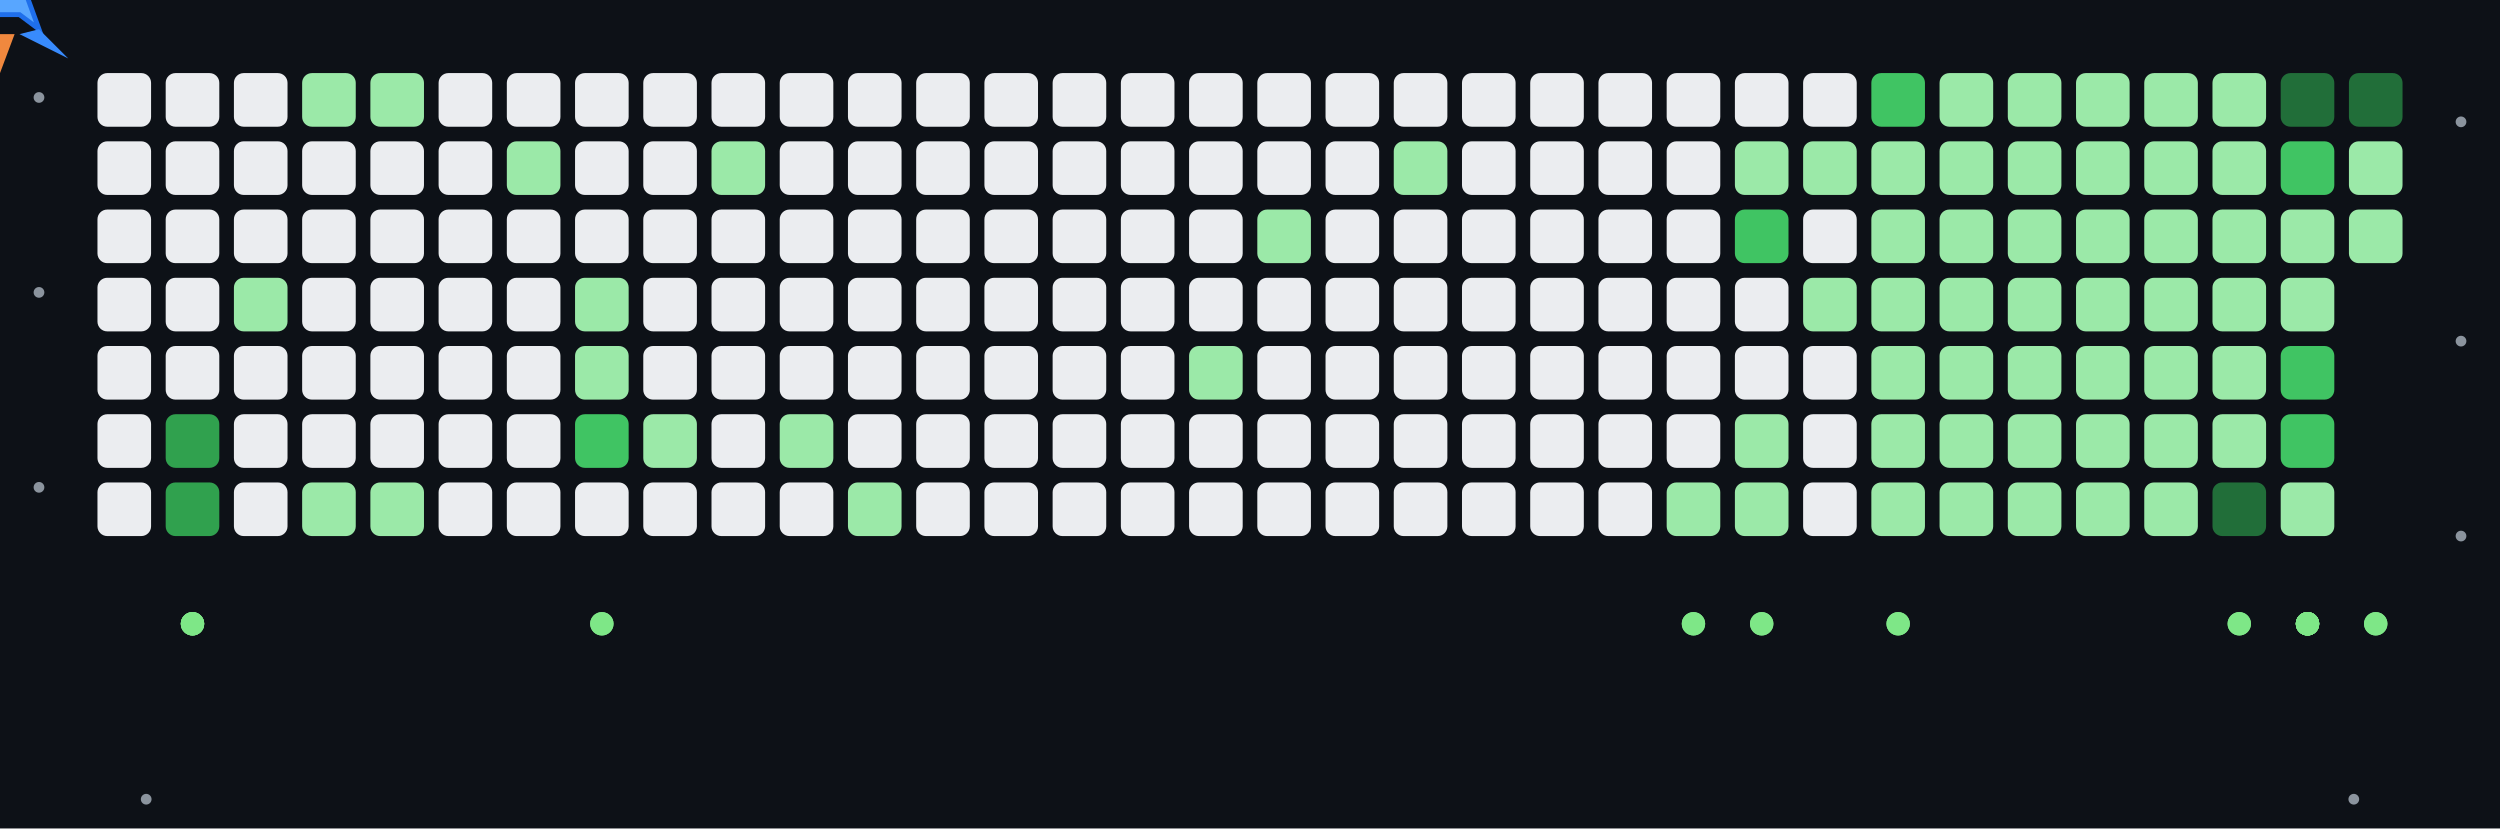
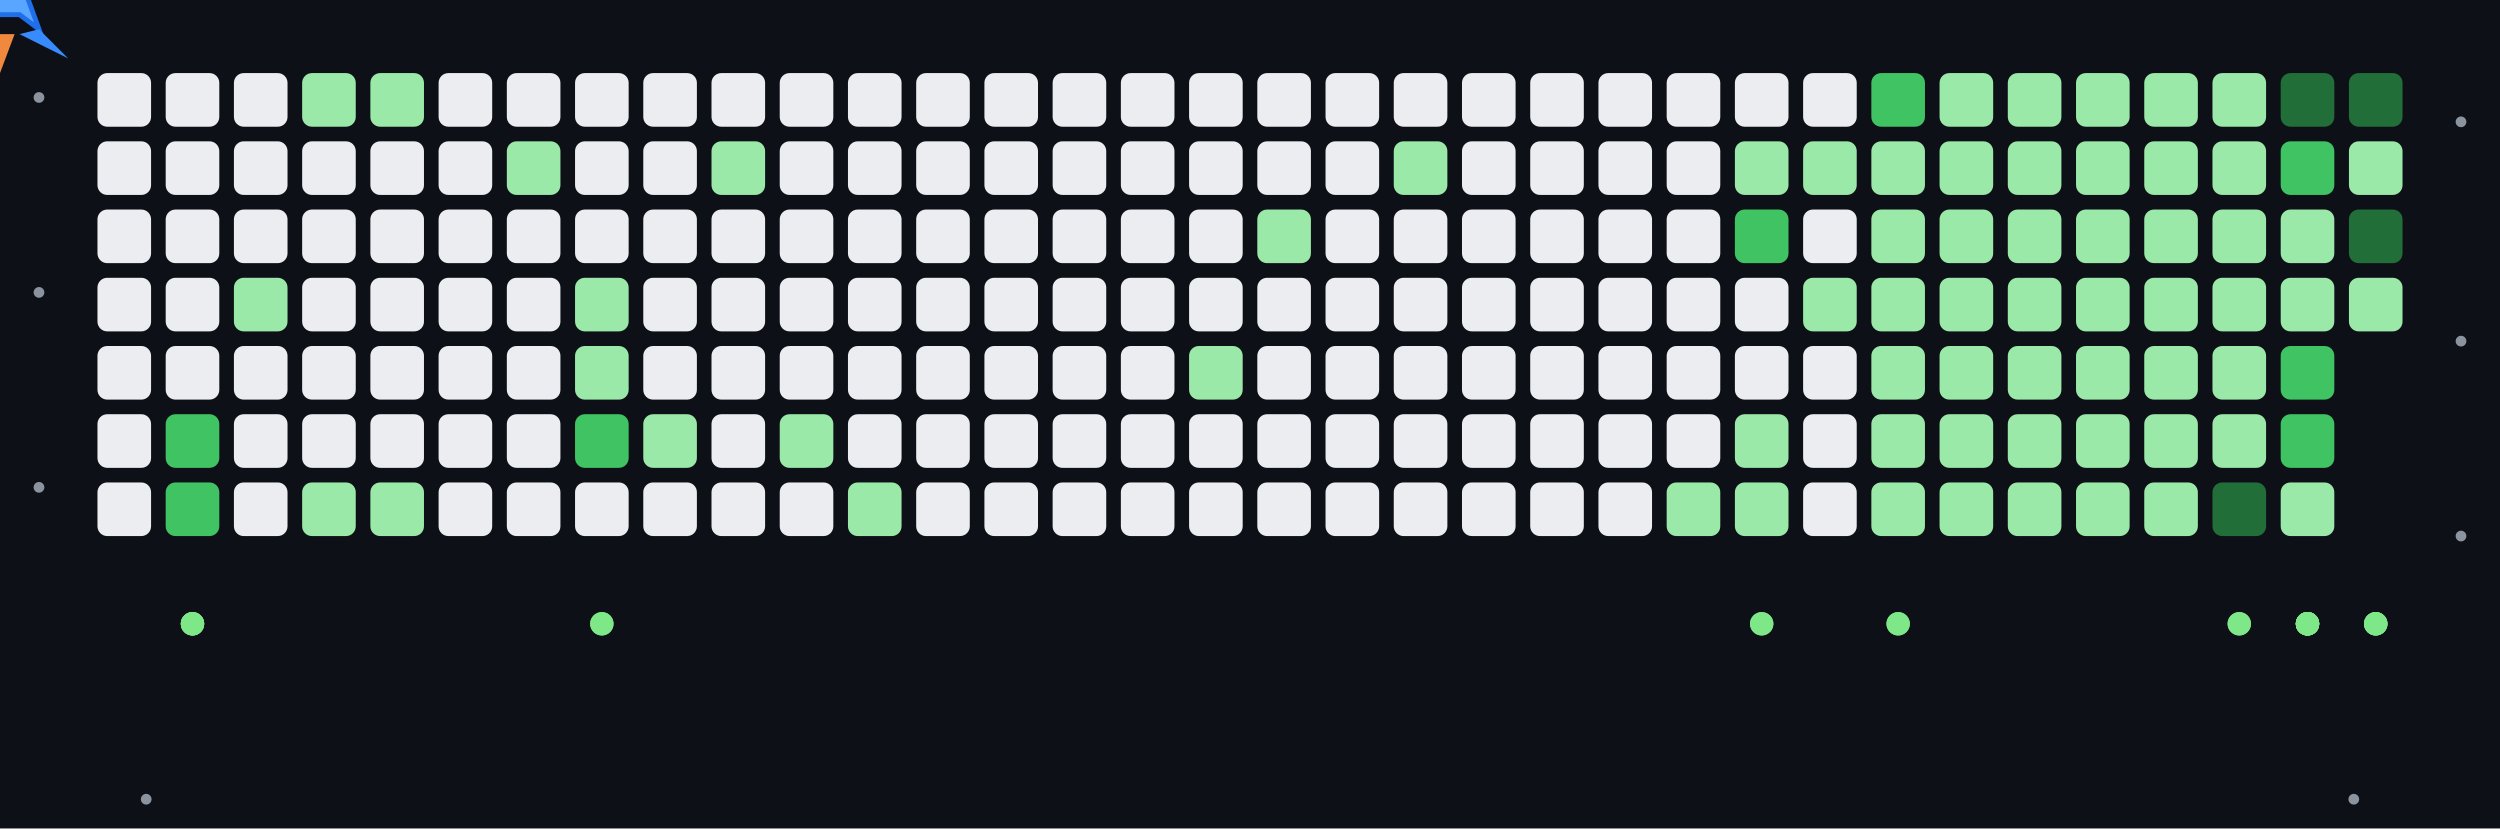
<svg xmlns="http://www.w3.org/2000/svg" viewBox="0 0 513 170">
  <rect x="0" y="0" width="513" height="170" fill="#0d1117" />
  <circle cx="8" cy="20" r="1.1" fill="#8b949e">
    <animate attributeName="opacity" values="0.2;1;0.2" dur="1.2s" repeatCount="indefinite" />
  </circle>
  <circle cx="8" cy="60" r="1.1" fill="#8b949e">
    <animate attributeName="opacity" values="0.2;1;0.2" dur="1.6s" repeatCount="indefinite" />
  </circle>
  <circle cx="8" cy="100" r="1.1" fill="#8b949e">
    <animate attributeName="opacity" values="0.2;1;0.2" dur="2s" repeatCount="indefinite" />
  </circle>
  <circle cx="505" cy="25" r="1.1" fill="#8b949e">
    <animate attributeName="opacity" values="0.2;1;0.2" dur="1.2s" repeatCount="indefinite" />
  </circle>
  <circle cx="505" cy="70" r="1.1" fill="#8b949e">
    <animate attributeName="opacity" values="0.2;1;0.2" dur="1.6s" repeatCount="indefinite" />
  </circle>
  <circle cx="505" cy="110" r="1.1" fill="#8b949e">
    <animate attributeName="opacity" values="0.2;1;0.2" dur="2s" repeatCount="indefinite" />
  </circle>
  <circle cx="30" cy="164" r="1.1" fill="#8b949e">
    <animate attributeName="opacity" values="0.2;1;0.2" dur="1.2s" repeatCount="indefinite" />
  </circle>
  <circle cx="483" cy="164" r="1.1" fill="#8b949e">
    <animate attributeName="opacity" values="0.2;1;0.2" dur="1.6s" repeatCount="indefinite" />
  </circle>
  <g id="grid">
    <rect x="20.00" y="15.00" width="11" height="11" rx="2" ry="2" fill="#ebedf0" />
    <rect x="20.00" y="29.00" width="11" height="11" rx="2" ry="2" fill="#ebedf0" />
    <rect x="20.00" y="43.00" width="11" height="11" rx="2" ry="2" fill="#ebedf0" />
    <rect x="20.00" y="57.00" width="11" height="11" rx="2" ry="2" fill="#ebedf0" />
    <rect x="20.00" y="71.00" width="11" height="11" rx="2" ry="2" fill="#ebedf0" />
    <rect x="20.00" y="85.00" width="11" height="11" rx="2" ry="2" fill="#ebedf0" />
    <rect x="20.00" y="99.00" width="11" height="11" rx="2" ry="2" fill="#ebedf0" />
    <rect x="34.00" y="15.00" width="11" height="11" rx="2" ry="2" fill="#ebedf0" />
    <rect x="34.00" y="29.00" width="11" height="11" rx="2" ry="2" fill="#ebedf0" />
    <rect x="34.00" y="43.00" width="11" height="11" rx="2" ry="2" fill="#ebedf0" />
    <rect x="34.00" y="57.00" width="11" height="11" rx="2" ry="2" fill="#ebedf0" />
    <rect x="34.00" y="71.00" width="11" height="11" rx="2" ry="2" fill="#ebedf0" />
-     <rect x="34.00" y="85.00" width="11" height="11" rx="2" ry="2" fill="#30a14e">
-       <animate attributeName="fill" dur="20s" repeatCount="indefinite" keyTimes="0;0.034;0.04;0.966;0.972;1" values="#30a14e;#30a14e;#39d353;#30a14e;#39d353;#30a14e" />
-     </rect>
-     <rect x="34.00" y="99.00" width="11" height="11" rx="2" ry="2" fill="#30a14e">
-       <animate attributeName="fill" dur="20s" repeatCount="indefinite" keyTimes="0;0.034;0.04;0.966;0.972;1" values="#30a14e;#30a14e;#39d353;#30a14e;#39d353;#30a14e" />
+     <rect x="34.00" y="85.00" width="11" height="11" rx="2" ry="2" fill="#40c463">
+       <animate attributeName="fill" dur="20s" repeatCount="indefinite" keyTimes="0;0.034;0.04;0.966;0.972;1" values="#40c463;#40c463;#39d353;#40c463;#39d353;#40c463" />
+     </rect>
+     <rect x="34.00" y="99.00" width="11" height="11" rx="2" ry="2" fill="#40c463">
+       <animate attributeName="fill" dur="20s" repeatCount="indefinite" keyTimes="0;0.034;0.04;0.966;0.972;1" values="#40c463;#40c463;#39d353;#40c463;#39d353;#40c463" />
    </rect>
    <rect x="48.00" y="15.00" width="11" height="11" rx="2" ry="2" fill="#ebedf0" />
    <rect x="48.00" y="29.00" width="11" height="11" rx="2" ry="2" fill="#ebedf0" />
    <rect x="48.00" y="43.00" width="11" height="11" rx="2" ry="2" fill="#ebedf0" />
    <rect x="48.00" y="57.00" width="11" height="11" rx="2" ry="2" fill="#9be9a8" />
    <rect x="48.00" y="71.00" width="11" height="11" rx="2" ry="2" fill="#ebedf0" />
    <rect x="48.00" y="85.00" width="11" height="11" rx="2" ry="2" fill="#ebedf0" />
    <rect x="48.00" y="99.00" width="11" height="11" rx="2" ry="2" fill="#ebedf0" />
    <rect x="62.00" y="15.00" width="11" height="11" rx="2" ry="2" fill="#9be9a8" />
    <rect x="62.00" y="29.00" width="11" height="11" rx="2" ry="2" fill="#ebedf0" />
    <rect x="62.00" y="43.00" width="11" height="11" rx="2" ry="2" fill="#ebedf0" />
    <rect x="62.00" y="57.00" width="11" height="11" rx="2" ry="2" fill="#ebedf0" />
    <rect x="62.00" y="71.00" width="11" height="11" rx="2" ry="2" fill="#ebedf0" />
    <rect x="62.00" y="85.00" width="11" height="11" rx="2" ry="2" fill="#ebedf0" />
    <rect x="62.00" y="99.00" width="11" height="11" rx="2" ry="2" fill="#9be9a8" />
    <rect x="76.00" y="15.00" width="11" height="11" rx="2" ry="2" fill="#9be9a8" />
    <rect x="76.00" y="29.00" width="11" height="11" rx="2" ry="2" fill="#ebedf0" />
    <rect x="76.00" y="43.00" width="11" height="11" rx="2" ry="2" fill="#ebedf0" />
    <rect x="76.00" y="57.00" width="11" height="11" rx="2" ry="2" fill="#ebedf0" />
    <rect x="76.00" y="71.00" width="11" height="11" rx="2" ry="2" fill="#ebedf0" />
    <rect x="76.00" y="85.00" width="11" height="11" rx="2" ry="2" fill="#ebedf0" />
    <rect x="76.00" y="99.00" width="11" height="11" rx="2" ry="2" fill="#9be9a8" />
    <rect x="90.00" y="15.00" width="11" height="11" rx="2" ry="2" fill="#ebedf0" />
    <rect x="90.00" y="29.00" width="11" height="11" rx="2" ry="2" fill="#ebedf0" />
    <rect x="90.00" y="43.00" width="11" height="11" rx="2" ry="2" fill="#ebedf0" />
    <rect x="90.00" y="57.00" width="11" height="11" rx="2" ry="2" fill="#ebedf0" />
    <rect x="90.00" y="71.00" width="11" height="11" rx="2" ry="2" fill="#ebedf0" />
    <rect x="90.00" y="85.00" width="11" height="11" rx="2" ry="2" fill="#ebedf0" />
    <rect x="90.00" y="99.00" width="11" height="11" rx="2" ry="2" fill="#ebedf0" />
    <rect x="104.00" y="15.00" width="11" height="11" rx="2" ry="2" fill="#ebedf0" />
    <rect x="104.00" y="29.00" width="11" height="11" rx="2" ry="2" fill="#9be9a8" />
    <rect x="104.00" y="43.00" width="11" height="11" rx="2" ry="2" fill="#ebedf0" />
    <rect x="104.00" y="57.00" width="11" height="11" rx="2" ry="2" fill="#ebedf0" />
    <rect x="104.00" y="71.00" width="11" height="11" rx="2" ry="2" fill="#ebedf0" />
    <rect x="104.00" y="85.00" width="11" height="11" rx="2" ry="2" fill="#ebedf0" />
    <rect x="104.00" y="99.00" width="11" height="11" rx="2" ry="2" fill="#ebedf0" />
    <rect x="118.00" y="15.00" width="11" height="11" rx="2" ry="2" fill="#ebedf0" />
    <rect x="118.00" y="29.00" width="11" height="11" rx="2" ry="2" fill="#ebedf0" />
    <rect x="118.00" y="43.00" width="11" height="11" rx="2" ry="2" fill="#ebedf0" />
    <rect x="118.00" y="57.00" width="11" height="11" rx="2" ry="2" fill="#9be9a8" />
    <rect x="118.00" y="71.00" width="11" height="11" rx="2" ry="2" fill="#9be9a8" />
    <rect x="118.00" y="85.00" width="11" height="11" rx="2" ry="2" fill="#40c463">
      <animate attributeName="fill" dur="20s" repeatCount="indefinite" keyTimes="0;0.118;0.124;0.882;0.888;1" values="#40c463;#40c463;#39d353;#40c463;#39d353;#40c463" />
    </rect>
    <rect x="118.00" y="99.00" width="11" height="11" rx="2" ry="2" fill="#ebedf0" />
    <rect x="132.00" y="15.00" width="11" height="11" rx="2" ry="2" fill="#ebedf0" />
    <rect x="132.00" y="29.00" width="11" height="11" rx="2" ry="2" fill="#ebedf0" />
    <rect x="132.00" y="43.00" width="11" height="11" rx="2" ry="2" fill="#ebedf0" />
    <rect x="132.00" y="57.00" width="11" height="11" rx="2" ry="2" fill="#ebedf0" />
    <rect x="132.00" y="71.00" width="11" height="11" rx="2" ry="2" fill="#ebedf0" />
    <rect x="132.00" y="85.00" width="11" height="11" rx="2" ry="2" fill="#9be9a8" />
    <rect x="132.00" y="99.00" width="11" height="11" rx="2" ry="2" fill="#ebedf0" />
    <rect x="146.00" y="15.00" width="11" height="11" rx="2" ry="2" fill="#ebedf0" />
    <rect x="146.00" y="29.00" width="11" height="11" rx="2" ry="2" fill="#9be9a8" />
    <rect x="146.00" y="43.00" width="11" height="11" rx="2" ry="2" fill="#ebedf0" />
    <rect x="146.00" y="57.00" width="11" height="11" rx="2" ry="2" fill="#ebedf0" />
    <rect x="146.00" y="71.00" width="11" height="11" rx="2" ry="2" fill="#ebedf0" />
    <rect x="146.00" y="85.00" width="11" height="11" rx="2" ry="2" fill="#ebedf0" />
    <rect x="146.00" y="99.00" width="11" height="11" rx="2" ry="2" fill="#ebedf0" />
    <rect x="160.00" y="15.00" width="11" height="11" rx="2" ry="2" fill="#ebedf0" />
    <rect x="160.00" y="29.00" width="11" height="11" rx="2" ry="2" fill="#ebedf0" />
    <rect x="160.00" y="43.00" width="11" height="11" rx="2" ry="2" fill="#ebedf0" />
    <rect x="160.00" y="57.00" width="11" height="11" rx="2" ry="2" fill="#ebedf0" />
    <rect x="160.00" y="71.00" width="11" height="11" rx="2" ry="2" fill="#ebedf0" />
    <rect x="160.00" y="85.00" width="11" height="11" rx="2" ry="2" fill="#9be9a8" />
    <rect x="160.00" y="99.00" width="11" height="11" rx="2" ry="2" fill="#ebedf0" />
    <rect x="174.00" y="15.00" width="11" height="11" rx="2" ry="2" fill="#ebedf0" />
    <rect x="174.00" y="29.00" width="11" height="11" rx="2" ry="2" fill="#ebedf0" />
    <rect x="174.00" y="43.00" width="11" height="11" rx="2" ry="2" fill="#ebedf0" />
    <rect x="174.00" y="57.00" width="11" height="11" rx="2" ry="2" fill="#ebedf0" />
    <rect x="174.00" y="71.00" width="11" height="11" rx="2" ry="2" fill="#ebedf0" />
    <rect x="174.00" y="85.00" width="11" height="11" rx="2" ry="2" fill="#ebedf0" />
    <rect x="174.00" y="99.00" width="11" height="11" rx="2" ry="2" fill="#9be9a8" />
    <rect x="188.00" y="15.00" width="11" height="11" rx="2" ry="2" fill="#ebedf0" />
    <rect x="188.00" y="29.00" width="11" height="11" rx="2" ry="2" fill="#ebedf0" />
    <rect x="188.00" y="43.00" width="11" height="11" rx="2" ry="2" fill="#ebedf0" />
    <rect x="188.00" y="57.00" width="11" height="11" rx="2" ry="2" fill="#ebedf0" />
    <rect x="188.00" y="71.00" width="11" height="11" rx="2" ry="2" fill="#ebedf0" />
    <rect x="188.00" y="85.00" width="11" height="11" rx="2" ry="2" fill="#ebedf0" />
    <rect x="188.00" y="99.00" width="11" height="11" rx="2" ry="2" fill="#ebedf0" />
    <rect x="202.00" y="15.00" width="11" height="11" rx="2" ry="2" fill="#ebedf0" />
    <rect x="202.00" y="29.00" width="11" height="11" rx="2" ry="2" fill="#ebedf0" />
    <rect x="202.00" y="43.00" width="11" height="11" rx="2" ry="2" fill="#ebedf0" />
    <rect x="202.00" y="57.00" width="11" height="11" rx="2" ry="2" fill="#ebedf0" />
    <rect x="202.00" y="71.00" width="11" height="11" rx="2" ry="2" fill="#ebedf0" />
    <rect x="202.00" y="85.00" width="11" height="11" rx="2" ry="2" fill="#ebedf0" />
    <rect x="202.00" y="99.00" width="11" height="11" rx="2" ry="2" fill="#ebedf0" />
    <rect x="216.00" y="15.00" width="11" height="11" rx="2" ry="2" fill="#ebedf0" />
    <rect x="216.00" y="29.00" width="11" height="11" rx="2" ry="2" fill="#ebedf0" />
    <rect x="216.00" y="43.00" width="11" height="11" rx="2" ry="2" fill="#ebedf0" />
    <rect x="216.00" y="57.00" width="11" height="11" rx="2" ry="2" fill="#ebedf0" />
    <rect x="216.00" y="71.00" width="11" height="11" rx="2" ry="2" fill="#ebedf0" />
    <rect x="216.00" y="85.00" width="11" height="11" rx="2" ry="2" fill="#ebedf0" />
    <rect x="216.00" y="99.00" width="11" height="11" rx="2" ry="2" fill="#ebedf0" />
    <rect x="230.00" y="15.00" width="11" height="11" rx="2" ry="2" fill="#ebedf0" />
    <rect x="230.00" y="29.00" width="11" height="11" rx="2" ry="2" fill="#ebedf0" />
    <rect x="230.00" y="43.00" width="11" height="11" rx="2" ry="2" fill="#ebedf0" />
    <rect x="230.00" y="57.00" width="11" height="11" rx="2" ry="2" fill="#ebedf0" />
    <rect x="230.00" y="71.00" width="11" height="11" rx="2" ry="2" fill="#ebedf0" />
    <rect x="230.00" y="85.00" width="11" height="11" rx="2" ry="2" fill="#ebedf0" />
    <rect x="230.00" y="99.00" width="11" height="11" rx="2" ry="2" fill="#ebedf0" />
    <rect x="244.00" y="15.00" width="11" height="11" rx="2" ry="2" fill="#ebedf0" />
    <rect x="244.00" y="29.00" width="11" height="11" rx="2" ry="2" fill="#ebedf0" />
    <rect x="244.00" y="43.00" width="11" height="11" rx="2" ry="2" fill="#ebedf0" />
    <rect x="244.00" y="57.00" width="11" height="11" rx="2" ry="2" fill="#ebedf0" />
    <rect x="244.00" y="71.00" width="11" height="11" rx="2" ry="2" fill="#9be9a8" />
    <rect x="244.00" y="85.00" width="11" height="11" rx="2" ry="2" fill="#ebedf0" />
    <rect x="244.00" y="99.00" width="11" height="11" rx="2" ry="2" fill="#ebedf0" />
    <rect x="258.00" y="15.00" width="11" height="11" rx="2" ry="2" fill="#ebedf0" />
    <rect x="258.00" y="29.00" width="11" height="11" rx="2" ry="2" fill="#ebedf0" />
    <rect x="258.00" y="43.00" width="11" height="11" rx="2" ry="2" fill="#9be9a8" />
    <rect x="258.00" y="57.00" width="11" height="11" rx="2" ry="2" fill="#ebedf0" />
    <rect x="258.00" y="71.00" width="11" height="11" rx="2" ry="2" fill="#ebedf0" />
    <rect x="258.00" y="85.00" width="11" height="11" rx="2" ry="2" fill="#ebedf0" />
    <rect x="258.00" y="99.00" width="11" height="11" rx="2" ry="2" fill="#ebedf0" />
    <rect x="272.00" y="15.00" width="11" height="11" rx="2" ry="2" fill="#ebedf0" />
    <rect x="272.00" y="29.00" width="11" height="11" rx="2" ry="2" fill="#ebedf0" />
    <rect x="272.00" y="43.00" width="11" height="11" rx="2" ry="2" fill="#ebedf0" />
    <rect x="272.00" y="57.00" width="11" height="11" rx="2" ry="2" fill="#ebedf0" />
    <rect x="272.00" y="71.00" width="11" height="11" rx="2" ry="2" fill="#ebedf0" />
    <rect x="272.00" y="85.00" width="11" height="11" rx="2" ry="2" fill="#ebedf0" />
    <rect x="272.00" y="99.00" width="11" height="11" rx="2" ry="2" fill="#ebedf0" />
    <rect x="286.00" y="15.00" width="11" height="11" rx="2" ry="2" fill="#ebedf0" />
    <rect x="286.00" y="29.00" width="11" height="11" rx="2" ry="2" fill="#9be9a8" />
    <rect x="286.00" y="43.00" width="11" height="11" rx="2" ry="2" fill="#ebedf0" />
    <rect x="286.00" y="57.00" width="11" height="11" rx="2" ry="2" fill="#ebedf0" />
    <rect x="286.00" y="71.00" width="11" height="11" rx="2" ry="2" fill="#ebedf0" />
    <rect x="286.00" y="85.00" width="11" height="11" rx="2" ry="2" fill="#ebedf0" />
    <rect x="286.00" y="99.00" width="11" height="11" rx="2" ry="2" fill="#ebedf0" />
    <rect x="300.00" y="15.00" width="11" height="11" rx="2" ry="2" fill="#ebedf0" />
    <rect x="300.00" y="29.00" width="11" height="11" rx="2" ry="2" fill="#ebedf0" />
    <rect x="300.00" y="43.00" width="11" height="11" rx="2" ry="2" fill="#ebedf0" />
    <rect x="300.00" y="57.00" width="11" height="11" rx="2" ry="2" fill="#ebedf0" />
    <rect x="300.00" y="71.00" width="11" height="11" rx="2" ry="2" fill="#ebedf0" />
    <rect x="300.00" y="85.00" width="11" height="11" rx="2" ry="2" fill="#ebedf0" />
    <rect x="300.00" y="99.00" width="11" height="11" rx="2" ry="2" fill="#ebedf0" />
    <rect x="314.00" y="15.00" width="11" height="11" rx="2" ry="2" fill="#ebedf0" />
    <rect x="314.00" y="29.00" width="11" height="11" rx="2" ry="2" fill="#ebedf0" />
    <rect x="314.00" y="43.00" width="11" height="11" rx="2" ry="2" fill="#ebedf0" />
    <rect x="314.00" y="57.00" width="11" height="11" rx="2" ry="2" fill="#ebedf0" />
    <rect x="314.00" y="71.00" width="11" height="11" rx="2" ry="2" fill="#ebedf0" />
    <rect x="314.00" y="85.00" width="11" height="11" rx="2" ry="2" fill="#ebedf0" />
    <rect x="314.00" y="99.00" width="11" height="11" rx="2" ry="2" fill="#ebedf0" />
    <rect x="328.00" y="15.00" width="11" height="11" rx="2" ry="2" fill="#ebedf0" />
    <rect x="328.00" y="29.00" width="11" height="11" rx="2" ry="2" fill="#ebedf0" />
    <rect x="328.00" y="43.00" width="11" height="11" rx="2" ry="2" fill="#ebedf0" />
    <rect x="328.00" y="57.00" width="11" height="11" rx="2" ry="2" fill="#ebedf0" />
    <rect x="328.00" y="71.00" width="11" height="11" rx="2" ry="2" fill="#ebedf0" />
    <rect x="328.00" y="85.00" width="11" height="11" rx="2" ry="2" fill="#ebedf0" />
    <rect x="328.00" y="99.00" width="11" height="11" rx="2" ry="2" fill="#ebedf0" />
    <rect x="342.00" y="15.00" width="11" height="11" rx="2" ry="2" fill="#ebedf0" />
    <rect x="342.00" y="29.00" width="11" height="11" rx="2" ry="2" fill="#ebedf0" />
    <rect x="342.00" y="43.00" width="11" height="11" rx="2" ry="2" fill="#ebedf0" />
    <rect x="342.00" y="57.00" width="11" height="11" rx="2" ry="2" fill="#ebedf0" />
    <rect x="342.00" y="71.00" width="11" height="11" rx="2" ry="2" fill="#ebedf0" />
    <rect x="342.00" y="85.00" width="11" height="11" rx="2" ry="2" fill="#ebedf0" />
-     <rect x="342.00" y="99.00" width="11" height="11" rx="2" ry="2" fill="#9be9a8">
-       <animate attributeName="fill" dur="20s" repeatCount="indefinite" keyTimes="0;0.341;0.347;0.659;0.665;1" values="#9be9a8;#9be9a8;#39d353;#9be9a8;#39d353;#9be9a8" />
-     </rect>
+     <rect x="342.00" y="99.00" width="11" height="11" rx="2" ry="2" fill="#9be9a8" />
    <rect x="356.00" y="15.00" width="11" height="11" rx="2" ry="2" fill="#ebedf0" />
    <rect x="356.00" y="29.00" width="11" height="11" rx="2" ry="2" fill="#9be9a8" />
    <rect x="356.00" y="43.00" width="11" height="11" rx="2" ry="2" fill="#40c463">
      <animate attributeName="fill" dur="20s" repeatCount="indefinite" keyTimes="0;0.354;0.36;0.645;0.651;1" values="#40c463;#40c463;#39d353;#40c463;#39d353;#40c463" />
    </rect>
    <rect x="356.00" y="57.00" width="11" height="11" rx="2" ry="2" fill="#ebedf0" />
    <rect x="356.00" y="71.00" width="11" height="11" rx="2" ry="2" fill="#ebedf0" />
    <rect x="356.00" y="85.00" width="11" height="11" rx="2" ry="2" fill="#9be9a8" />
    <rect x="356.00" y="99.00" width="11" height="11" rx="2" ry="2" fill="#9be9a8" />
    <rect x="370.00" y="15.00" width="11" height="11" rx="2" ry="2" fill="#ebedf0" />
    <rect x="370.00" y="29.00" width="11" height="11" rx="2" ry="2" fill="#9be9a8" />
    <rect x="370.00" y="43.00" width="11" height="11" rx="2" ry="2" fill="#ebedf0" />
    <rect x="370.00" y="57.00" width="11" height="11" rx="2" ry="2" fill="#9be9a8" />
    <rect x="370.00" y="71.00" width="11" height="11" rx="2" ry="2" fill="#ebedf0" />
    <rect x="370.00" y="85.00" width="11" height="11" rx="2" ry="2" fill="#ebedf0" />
    <rect x="370.00" y="99.00" width="11" height="11" rx="2" ry="2" fill="#ebedf0" />
    <rect x="384.00" y="15.00" width="11" height="11" rx="2" ry="2" fill="#40c463">
      <animate attributeName="fill" dur="20s" repeatCount="indefinite" keyTimes="0;0.382;0.388;0.618;0.624;1" values="#40c463;#40c463;#39d353;#40c463;#39d353;#40c463" />
    </rect>
    <rect x="384.00" y="29.00" width="11" height="11" rx="2" ry="2" fill="#9be9a8" />
    <rect x="384.00" y="43.00" width="11" height="11" rx="2" ry="2" fill="#9be9a8" />
    <rect x="384.00" y="57.00" width="11" height="11" rx="2" ry="2" fill="#9be9a8" />
    <rect x="384.00" y="71.00" width="11" height="11" rx="2" ry="2" fill="#9be9a8" />
    <rect x="384.00" y="85.00" width="11" height="11" rx="2" ry="2" fill="#9be9a8" />
    <rect x="384.00" y="99.00" width="11" height="11" rx="2" ry="2" fill="#9be9a8" />
    <rect x="398.00" y="15.00" width="11" height="11" rx="2" ry="2" fill="#9be9a8" />
    <rect x="398.00" y="29.00" width="11" height="11" rx="2" ry="2" fill="#9be9a8" />
    <rect x="398.00" y="43.00" width="11" height="11" rx="2" ry="2" fill="#9be9a8" />
    <rect x="398.00" y="57.00" width="11" height="11" rx="2" ry="2" fill="#9be9a8" />
    <rect x="398.00" y="71.00" width="11" height="11" rx="2" ry="2" fill="#9be9a8" />
    <rect x="398.00" y="85.00" width="11" height="11" rx="2" ry="2" fill="#9be9a8" />
    <rect x="398.00" y="99.00" width="11" height="11" rx="2" ry="2" fill="#9be9a8" />
    <rect x="412.00" y="15.00" width="11" height="11" rx="2" ry="2" fill="#9be9a8" />
    <rect x="412.00" y="29.00" width="11" height="11" rx="2" ry="2" fill="#9be9a8" />
    <rect x="412.00" y="43.00" width="11" height="11" rx="2" ry="2" fill="#9be9a8" />
    <rect x="412.00" y="57.00" width="11" height="11" rx="2" ry="2" fill="#9be9a8" />
    <rect x="412.00" y="71.00" width="11" height="11" rx="2" ry="2" fill="#9be9a8" />
    <rect x="412.00" y="85.00" width="11" height="11" rx="2" ry="2" fill="#9be9a8" />
    <rect x="412.00" y="99.00" width="11" height="11" rx="2" ry="2" fill="#9be9a8" />
    <rect x="426.00" y="15.00" width="11" height="11" rx="2" ry="2" fill="#9be9a8" />
    <rect x="426.00" y="29.00" width="11" height="11" rx="2" ry="2" fill="#9be9a8" />
    <rect x="426.00" y="43.00" width="11" height="11" rx="2" ry="2" fill="#9be9a8" />
    <rect x="426.00" y="57.00" width="11" height="11" rx="2" ry="2" fill="#9be9a8" />
    <rect x="426.00" y="71.00" width="11" height="11" rx="2" ry="2" fill="#9be9a8" />
    <rect x="426.00" y="85.00" width="11" height="11" rx="2" ry="2" fill="#9be9a8" />
    <rect x="426.00" y="99.00" width="11" height="11" rx="2" ry="2" fill="#9be9a8" />
    <rect x="440.00" y="15.00" width="11" height="11" rx="2" ry="2" fill="#9be9a8" />
    <rect x="440.00" y="29.00" width="11" height="11" rx="2" ry="2" fill="#9be9a8" />
    <rect x="440.00" y="43.00" width="11" height="11" rx="2" ry="2" fill="#9be9a8" />
    <rect x="440.00" y="57.00" width="11" height="11" rx="2" ry="2" fill="#9be9a8" />
    <rect x="440.00" y="71.00" width="11" height="11" rx="2" ry="2" fill="#9be9a8" />
    <rect x="440.00" y="85.00" width="11" height="11" rx="2" ry="2" fill="#9be9a8" />
    <rect x="440.00" y="99.00" width="11" height="11" rx="2" ry="2" fill="#9be9a8" />
    <rect x="454.00" y="15.00" width="11" height="11" rx="2" ry="2" fill="#9be9a8" />
    <rect x="454.00" y="29.00" width="11" height="11" rx="2" ry="2" fill="#9be9a8" />
    <rect x="454.00" y="43.00" width="11" height="11" rx="2" ry="2" fill="#9be9a8" />
    <rect x="454.00" y="57.00" width="11" height="11" rx="2" ry="2" fill="#9be9a8" />
    <rect x="454.00" y="71.00" width="11" height="11" rx="2" ry="2" fill="#9be9a8" />
    <rect x="454.00" y="85.00" width="11" height="11" rx="2" ry="2" fill="#9be9a8" />
    <rect x="454.00" y="99.00" width="11" height="11" rx="2" ry="2" fill="#216e39">
      <animate attributeName="fill" dur="20s" repeatCount="indefinite" keyTimes="0;0.452;0.458;0.548;0.554;1" values="#216e39;#216e39;#39d353;#216e39;#39d353;#216e39" />
    </rect>
    <rect x="468.00" y="15.00" width="11" height="11" rx="2" ry="2" fill="#216e39">
      <animate attributeName="fill" dur="20s" repeatCount="indefinite" keyTimes="0;0.466;0.472;0.534;0.54;1" values="#216e39;#216e39;#39d353;#216e39;#39d353;#216e39" />
    </rect>
    <rect x="468.00" y="29.00" width="11" height="11" rx="2" ry="2" fill="#40c463">
      <animate attributeName="fill" dur="20s" repeatCount="indefinite" keyTimes="0;0.466;0.472;0.534;0.54;1" values="#40c463;#40c463;#39d353;#40c463;#39d353;#40c463" />
    </rect>
    <rect x="468.00" y="43.00" width="11" height="11" rx="2" ry="2" fill="#9be9a8" />
    <rect x="468.00" y="57.00" width="11" height="11" rx="2" ry="2" fill="#9be9a8" />
    <rect x="468.00" y="71.00" width="11" height="11" rx="2" ry="2" fill="#40c463">
      <animate attributeName="fill" dur="20s" repeatCount="indefinite" keyTimes="0;0.466;0.472;0.534;0.54;1" values="#40c463;#40c463;#39d353;#40c463;#39d353;#40c463" />
    </rect>
    <rect x="468.00" y="85.00" width="11" height="11" rx="2" ry="2" fill="#40c463">
      <animate attributeName="fill" dur="20s" repeatCount="indefinite" keyTimes="0;0.466;0.472;0.534;0.54;1" values="#40c463;#40c463;#39d353;#40c463;#39d353;#40c463" />
    </rect>
    <rect x="468.00" y="99.00" width="11" height="11" rx="2" ry="2" fill="#9be9a8" />
    <rect x="482.00" y="15.00" width="11" height="11" rx="2" ry="2" fill="#216e39">
      <animate attributeName="fill" dur="20s" repeatCount="indefinite" keyTimes="0;0.48;0.486;0.52;0.526;1" values="#216e39;#216e39;#39d353;#216e39;#39d353;#216e39" />
    </rect>
    <rect x="482.00" y="29.00" width="11" height="11" rx="2" ry="2" fill="#9be9a8" />
-     <rect x="482.00" y="43.00" width="11" height="11" rx="2" ry="2" fill="#9be9a8" />
+     <rect x="482.00" y="43.00" width="11" height="11" rx="2" ry="2" fill="#216e39">
+       <animate attributeName="fill" dur="20s" repeatCount="indefinite" keyTimes="0;0.48;0.486;0.52;0.526;1" values="#216e39;#216e39;#39d353;#216e39;#39d353;#216e39" />
+     </rect>
+     <rect x="482.00" y="57.00" width="11" height="11" rx="2" ry="2" fill="#9be9a8" />
  </g>
  <g id="bullets">
    <circle cx="39.5" cy="128" r="2.4" fill="#7ee787">
      <animate attributeName="cy" dur="20s" repeatCount="indefinite" keyTimes="0;0.016;0.034;1" values="128;128;90.5;90.5" />
      <animate attributeName="opacity" dur="20s" repeatCount="indefinite" keyTimes="0;0.016;0.034;0.04;1" values="0;1;1;0;0" />
    </circle>
    <circle cx="39.5" cy="128" r="2.4" fill="#7ee787">
      <animate attributeName="cy" dur="20s" repeatCount="indefinite" keyTimes="0;0.016;0.034;1" values="128;128;104.5;104.5" />
      <animate attributeName="opacity" dur="20s" repeatCount="indefinite" keyTimes="0;0.016;0.034;0.04;1" values="0;1;1;0;0" />
    </circle>
    <circle cx="123.5" cy="128" r="2.4" fill="#7ee787">
      <animate attributeName="cy" dur="20s" repeatCount="indefinite" keyTimes="0;0.1;0.118;1" values="128;128;90.5;90.5" />
      <animate attributeName="opacity" dur="20s" repeatCount="indefinite" keyTimes="0;0.1;0.118;0.124;1" values="0;1;1;0;0" />
    </circle>
-     <circle cx="347.5" cy="128" r="2.4" fill="#7ee787">
-       <animate attributeName="cy" dur="20s" repeatCount="indefinite" keyTimes="0;0.323;0.341;1" values="128;128;104.5;104.5" />
-       <animate attributeName="opacity" dur="20s" repeatCount="indefinite" keyTimes="0;0.323;0.341;0.347;1" values="0;1;1;0;0" />
-     </circle>
    <circle cx="361.5" cy="128" r="2.4" fill="#7ee787">
      <animate attributeName="cy" dur="20s" repeatCount="indefinite" keyTimes="0;0.337;0.354;1" values="128;128;48.5;48.5" />
      <animate attributeName="opacity" dur="20s" repeatCount="indefinite" keyTimes="0;0.337;0.354;0.36;1" values="0;1;1;0;0" />
    </circle>
    <circle cx="389.5" cy="128" r="2.4" fill="#7ee787">
      <animate attributeName="cy" dur="20s" repeatCount="indefinite" keyTimes="0;0.364;0.382;1" values="128;128;20.5;20.5" />
      <animate attributeName="opacity" dur="20s" repeatCount="indefinite" keyTimes="0;0.364;0.382;0.388;1" values="0;1;1;0;0" />
    </circle>
    <circle cx="459.5" cy="128" r="2.4" fill="#7ee787">
      <animate attributeName="cy" dur="20s" repeatCount="indefinite" keyTimes="0;0.434;0.452;1" values="128;128;104.5;104.5" />
      <animate attributeName="opacity" dur="20s" repeatCount="indefinite" keyTimes="0;0.434;0.452;0.458;1" values="0;1;1;0;0" />
    </circle>
    <circle cx="473.5" cy="128" r="2.4" fill="#7ee787">
      <animate attributeName="cy" dur="20s" repeatCount="indefinite" keyTimes="0;0.448;0.466;1" values="128;128;20.5;20.5" />
      <animate attributeName="opacity" dur="20s" repeatCount="indefinite" keyTimes="0;0.448;0.466;0.472;1" values="0;1;1;0;0" />
    </circle>
    <circle cx="473.5" cy="128" r="2.4" fill="#7ee787">
      <animate attributeName="cy" dur="20s" repeatCount="indefinite" keyTimes="0;0.448;0.466;1" values="128;128;34.5;34.5" />
      <animate attributeName="opacity" dur="20s" repeatCount="indefinite" keyTimes="0;0.448;0.466;0.472;1" values="0;1;1;0;0" />
    </circle>
    <circle cx="473.5" cy="128" r="2.4" fill="#7ee787">
      <animate attributeName="cy" dur="20s" repeatCount="indefinite" keyTimes="0;0.448;0.466;1" values="128;128;76.5;76.5" />
      <animate attributeName="opacity" dur="20s" repeatCount="indefinite" keyTimes="0;0.448;0.466;0.472;1" values="0;1;1;0;0" />
    </circle>
    <circle cx="473.5" cy="128" r="2.4" fill="#7ee787">
      <animate attributeName="cy" dur="20s" repeatCount="indefinite" keyTimes="0;0.448;0.466;1" values="128;128;90.5;90.5" />
      <animate attributeName="opacity" dur="20s" repeatCount="indefinite" keyTimes="0;0.448;0.466;0.472;1" values="0;1;1;0;0" />
    </circle>
    <circle cx="487.5" cy="128" r="2.4" fill="#7ee787">
      <animate attributeName="cy" dur="20s" repeatCount="indefinite" keyTimes="0;0.462;0.48;1" values="128;128;20.5;20.5" />
      <animate attributeName="opacity" dur="20s" repeatCount="indefinite" keyTimes="0;0.462;0.48;0.486;1" values="0;1;1;0;0" />
    </circle>
    <circle cx="487.5" cy="128" r="2.4" fill="#7ee787">
+       <animate attributeName="cy" dur="20s" repeatCount="indefinite" keyTimes="0;0.462;0.48;1" values="128;128;48.5;48.5" />
+       <animate attributeName="opacity" dur="20s" repeatCount="indefinite" keyTimes="0;0.462;0.48;0.486;1" values="0;1;1;0;0" />
+     </circle>
+     <circle cx="487.5" cy="128" r="2.4" fill="#7ee787">
+       <animate attributeName="cy" dur="20s" repeatCount="indefinite" keyTimes="0;0.502;0.52;1" values="128;128;48.5;48.5" />
+       <animate attributeName="opacity" dur="20s" repeatCount="indefinite" keyTimes="0;0.502;0.52;0.526;1" values="0;1;1;0;0" />
+     </circle>
+     <circle cx="487.5" cy="128" r="2.4" fill="#7ee787">
      <animate attributeName="cy" dur="20s" repeatCount="indefinite" keyTimes="0;0.502;0.52;1" values="128;128;20.5;20.5" />
      <animate attributeName="opacity" dur="20s" repeatCount="indefinite" keyTimes="0;0.502;0.52;0.526;1" values="0;1;1;0;0" />
    </circle>
    <circle cx="473.5" cy="128" r="2.4" fill="#7ee787">
      <animate attributeName="cy" dur="20s" repeatCount="indefinite" keyTimes="0;0.516;0.534;1" values="128;128;90.5;90.5" />
      <animate attributeName="opacity" dur="20s" repeatCount="indefinite" keyTimes="0;0.516;0.534;0.54;1" values="0;1;1;0;0" />
    </circle>
    <circle cx="473.5" cy="128" r="2.4" fill="#7ee787">
      <animate attributeName="cy" dur="20s" repeatCount="indefinite" keyTimes="0;0.516;0.534;1" values="128;128;76.5;76.5" />
      <animate attributeName="opacity" dur="20s" repeatCount="indefinite" keyTimes="0;0.516;0.534;0.54;1" values="0;1;1;0;0" />
    </circle>
    <circle cx="473.5" cy="128" r="2.4" fill="#7ee787">
      <animate attributeName="cy" dur="20s" repeatCount="indefinite" keyTimes="0;0.516;0.534;1" values="128;128;34.5;34.5" />
      <animate attributeName="opacity" dur="20s" repeatCount="indefinite" keyTimes="0;0.516;0.534;0.54;1" values="0;1;1;0;0" />
    </circle>
    <circle cx="473.5" cy="128" r="2.4" fill="#7ee787">
      <animate attributeName="cy" dur="20s" repeatCount="indefinite" keyTimes="0;0.516;0.534;1" values="128;128;20.5;20.5" />
      <animate attributeName="opacity" dur="20s" repeatCount="indefinite" keyTimes="0;0.516;0.534;0.54;1" values="0;1;1;0;0" />
    </circle>
    <circle cx="459.5" cy="128" r="2.4" fill="#7ee787">
      <animate attributeName="cy" dur="20s" repeatCount="indefinite" keyTimes="0;0.53;0.548;1" values="128;128;104.5;104.5" />
      <animate attributeName="opacity" dur="20s" repeatCount="indefinite" keyTimes="0;0.53;0.548;0.554;1" values="0;1;1;0;0" />
    </circle>
    <circle cx="389.5" cy="128" r="2.4" fill="#7ee787">
      <animate attributeName="cy" dur="20s" repeatCount="indefinite" keyTimes="0;0.6;0.618;1" values="128;128;20.5;20.5" />
      <animate attributeName="opacity" dur="20s" repeatCount="indefinite" keyTimes="0;0.6;0.618;0.624;1" values="0;1;1;0;0" />
    </circle>
    <circle cx="361.5" cy="128" r="2.4" fill="#7ee787">
      <animate attributeName="cy" dur="20s" repeatCount="indefinite" keyTimes="0;0.627;0.645;1" values="128;128;48.5;48.5" />
      <animate attributeName="opacity" dur="20s" repeatCount="indefinite" keyTimes="0;0.627;0.645;0.651;1" values="0;1;1;0;0" />
-     </circle>
-     <circle cx="347.5" cy="128" r="2.4" fill="#7ee787">
-       <animate attributeName="cy" dur="20s" repeatCount="indefinite" keyTimes="0;0.641;0.659;1" values="128;128;104.5;104.5" />
-       <animate attributeName="opacity" dur="20s" repeatCount="indefinite" keyTimes="0;0.641;0.659;0.665;1" values="0;1;1;0;0" />
    </circle>
    <circle cx="123.5" cy="128" r="2.4" fill="#7ee787">
      <animate attributeName="cy" dur="20s" repeatCount="indefinite" keyTimes="0;0.864;0.882;1" values="128;128;90.5;90.5" />
      <animate attributeName="opacity" dur="20s" repeatCount="indefinite" keyTimes="0;0.864;0.882;0.888;1" values="0;1;1;0;0" />
    </circle>
    <circle cx="39.5" cy="128" r="2.4" fill="#7ee787">
      <animate attributeName="cy" dur="20s" repeatCount="indefinite" keyTimes="0;0.948;0.966;1" values="128;128;104.5;104.5" />
      <animate attributeName="opacity" dur="20s" repeatCount="indefinite" keyTimes="0;0.948;0.966;0.972;1" values="0;1;1;0;0" />
    </circle>
    <circle cx="39.5" cy="128" r="2.4" fill="#7ee787">
      <animate attributeName="cy" dur="20s" repeatCount="indefinite" keyTimes="0;0.948;0.966;1" values="128;128;90.5;90.5" />
      <animate attributeName="opacity" dur="20s" repeatCount="indefinite" keyTimes="0;0.948;0.966;0.972;1" values="0;1;1;0;0" />
    </circle>
  </g>
  <g id="blasts">
    <circle cx="39.5" cy="90.5" r="0" fill="none" stroke="#56d364" stroke-width="1.6" opacity="0">
      <animate attributeName="r" dur="20s" repeatCount="indefinite" keyTimes="0;0.034;0.052;1" values="0;1;9;9" />
      <animate attributeName="opacity" dur="20s" repeatCount="indefinite" keyTimes="0;0.034;0.052;1" values="0;1;1;0" />
    </circle>
    <circle cx="39.5" cy="104.5" r="0" fill="none" stroke="#56d364" stroke-width="1.6" opacity="0">
      <animate attributeName="r" dur="20s" repeatCount="indefinite" keyTimes="0;0.034;0.052;1" values="0;1;9;9" />
      <animate attributeName="opacity" dur="20s" repeatCount="indefinite" keyTimes="0;0.034;0.052;1" values="0;1;1;0" />
    </circle>
    <circle cx="123.5" cy="90.5" r="0" fill="none" stroke="#56d364" stroke-width="1.6" opacity="0">
      <animate attributeName="r" dur="20s" repeatCount="indefinite" keyTimes="0;0.118;0.136;1" values="0;1;9;9" />
      <animate attributeName="opacity" dur="20s" repeatCount="indefinite" keyTimes="0;0.118;0.136;1" values="0;1;1;0" />
    </circle>
-     <circle cx="347.5" cy="104.5" r="0" fill="none" stroke="#56d364" stroke-width="1.6" opacity="0">
-       <animate attributeName="r" dur="20s" repeatCount="indefinite" keyTimes="0;0.341;0.359;1" values="0;1;9;9" />
-       <animate attributeName="opacity" dur="20s" repeatCount="indefinite" keyTimes="0;0.341;0.359;1" values="0;1;1;0" />
-     </circle>
    <circle cx="361.5" cy="48.5" r="0" fill="none" stroke="#56d364" stroke-width="1.6" opacity="0">
      <animate attributeName="r" dur="20s" repeatCount="indefinite" keyTimes="0;0.354;0.372;1" values="0;1;9;9" />
      <animate attributeName="opacity" dur="20s" repeatCount="indefinite" keyTimes="0;0.354;0.372;1" values="0;1;1;0" />
    </circle>
    <circle cx="389.5" cy="20.5" r="0" fill="none" stroke="#56d364" stroke-width="1.6" opacity="0">
      <animate attributeName="r" dur="20s" repeatCount="indefinite" keyTimes="0;0.382;0.4;1" values="0;1;9;9" />
      <animate attributeName="opacity" dur="20s" repeatCount="indefinite" keyTimes="0;0.382;0.4;1" values="0;1;1;0" />
    </circle>
    <circle cx="459.5" cy="104.5" r="0" fill="none" stroke="#56d364" stroke-width="1.6" opacity="0">
      <animate attributeName="r" dur="20s" repeatCount="indefinite" keyTimes="0;0.452;0.47;1" values="0;1;9;9" />
      <animate attributeName="opacity" dur="20s" repeatCount="indefinite" keyTimes="0;0.452;0.47;1" values="0;1;1;0" />
    </circle>
    <circle cx="473.5" cy="20.5" r="0" fill="none" stroke="#56d364" stroke-width="1.6" opacity="0">
      <animate attributeName="r" dur="20s" repeatCount="indefinite" keyTimes="0;0.466;0.484;1" values="0;1;9;9" />
      <animate attributeName="opacity" dur="20s" repeatCount="indefinite" keyTimes="0;0.466;0.484;1" values="0;1;1;0" />
    </circle>
    <circle cx="473.5" cy="34.5" r="0" fill="none" stroke="#56d364" stroke-width="1.6" opacity="0">
      <animate attributeName="r" dur="20s" repeatCount="indefinite" keyTimes="0;0.466;0.484;1" values="0;1;9;9" />
      <animate attributeName="opacity" dur="20s" repeatCount="indefinite" keyTimes="0;0.466;0.484;1" values="0;1;1;0" />
    </circle>
    <circle cx="473.5" cy="76.5" r="0" fill="none" stroke="#56d364" stroke-width="1.6" opacity="0">
      <animate attributeName="r" dur="20s" repeatCount="indefinite" keyTimes="0;0.466;0.484;1" values="0;1;9;9" />
      <animate attributeName="opacity" dur="20s" repeatCount="indefinite" keyTimes="0;0.466;0.484;1" values="0;1;1;0" />
    </circle>
    <circle cx="473.5" cy="90.5" r="0" fill="none" stroke="#56d364" stroke-width="1.6" opacity="0">
      <animate attributeName="r" dur="20s" repeatCount="indefinite" keyTimes="0;0.466;0.484;1" values="0;1;9;9" />
      <animate attributeName="opacity" dur="20s" repeatCount="indefinite" keyTimes="0;0.466;0.484;1" values="0;1;1;0" />
    </circle>
    <circle cx="487.5" cy="20.5" r="0" fill="none" stroke="#56d364" stroke-width="1.6" opacity="0">
      <animate attributeName="r" dur="20s" repeatCount="indefinite" keyTimes="0;0.48;0.498;1" values="0;1;9;9" />
      <animate attributeName="opacity" dur="20s" repeatCount="indefinite" keyTimes="0;0.48;0.498;1" values="0;1;1;0" />
    </circle>
+     <circle cx="487.5" cy="48.5" r="0" fill="none" stroke="#56d364" stroke-width="1.6" opacity="0">
+       <animate attributeName="r" dur="20s" repeatCount="indefinite" keyTimes="0;0.48;0.498;1" values="0;1;9;9" />
+       <animate attributeName="opacity" dur="20s" repeatCount="indefinite" keyTimes="0;0.48;0.498;1" values="0;1;1;0" />
+     </circle>
+     <circle cx="487.5" cy="48.5" r="0" fill="none" stroke="#56d364" stroke-width="1.6" opacity="0">
+       <animate attributeName="r" dur="20s" repeatCount="indefinite" keyTimes="0;0.52;0.538;1" values="0;1;9;9" />
+       <animate attributeName="opacity" dur="20s" repeatCount="indefinite" keyTimes="0;0.52;0.538;1" values="0;1;1;0" />
+     </circle>
    <circle cx="487.5" cy="20.5" r="0" fill="none" stroke="#56d364" stroke-width="1.6" opacity="0">
      <animate attributeName="r" dur="20s" repeatCount="indefinite" keyTimes="0;0.52;0.538;1" values="0;1;9;9" />
      <animate attributeName="opacity" dur="20s" repeatCount="indefinite" keyTimes="0;0.52;0.538;1" values="0;1;1;0" />
    </circle>
    <circle cx="473.5" cy="90.5" r="0" fill="none" stroke="#56d364" stroke-width="1.6" opacity="0">
      <animate attributeName="r" dur="20s" repeatCount="indefinite" keyTimes="0;0.534;0.552;1" values="0;1;9;9" />
      <animate attributeName="opacity" dur="20s" repeatCount="indefinite" keyTimes="0;0.534;0.552;1" values="0;1;1;0" />
    </circle>
    <circle cx="473.5" cy="76.5" r="0" fill="none" stroke="#56d364" stroke-width="1.6" opacity="0">
      <animate attributeName="r" dur="20s" repeatCount="indefinite" keyTimes="0;0.534;0.552;1" values="0;1;9;9" />
      <animate attributeName="opacity" dur="20s" repeatCount="indefinite" keyTimes="0;0.534;0.552;1" values="0;1;1;0" />
    </circle>
    <circle cx="473.5" cy="34.5" r="0" fill="none" stroke="#56d364" stroke-width="1.6" opacity="0">
      <animate attributeName="r" dur="20s" repeatCount="indefinite" keyTimes="0;0.534;0.552;1" values="0;1;9;9" />
      <animate attributeName="opacity" dur="20s" repeatCount="indefinite" keyTimes="0;0.534;0.552;1" values="0;1;1;0" />
    </circle>
    <circle cx="473.5" cy="20.5" r="0" fill="none" stroke="#56d364" stroke-width="1.6" opacity="0">
      <animate attributeName="r" dur="20s" repeatCount="indefinite" keyTimes="0;0.534;0.552;1" values="0;1;9;9" />
      <animate attributeName="opacity" dur="20s" repeatCount="indefinite" keyTimes="0;0.534;0.552;1" values="0;1;1;0" />
    </circle>
    <circle cx="459.5" cy="104.5" r="0" fill="none" stroke="#56d364" stroke-width="1.6" opacity="0">
      <animate attributeName="r" dur="20s" repeatCount="indefinite" keyTimes="0;0.548;0.566;1" values="0;1;9;9" />
      <animate attributeName="opacity" dur="20s" repeatCount="indefinite" keyTimes="0;0.548;0.566;1" values="0;1;1;0" />
    </circle>
    <circle cx="389.5" cy="20.5" r="0" fill="none" stroke="#56d364" stroke-width="1.6" opacity="0">
      <animate attributeName="r" dur="20s" repeatCount="indefinite" keyTimes="0;0.618;0.636;1" values="0;1;9;9" />
      <animate attributeName="opacity" dur="20s" repeatCount="indefinite" keyTimes="0;0.618;0.636;1" values="0;1;1;0" />
    </circle>
    <circle cx="361.5" cy="48.5" r="0" fill="none" stroke="#56d364" stroke-width="1.6" opacity="0">
      <animate attributeName="r" dur="20s" repeatCount="indefinite" keyTimes="0;0.645;0.663;1" values="0;1;9;9" />
      <animate attributeName="opacity" dur="20s" repeatCount="indefinite" keyTimes="0;0.645;0.663;1" values="0;1;1;0" />
-     </circle>
-     <circle cx="347.5" cy="104.5" r="0" fill="none" stroke="#56d364" stroke-width="1.6" opacity="0">
-       <animate attributeName="r" dur="20s" repeatCount="indefinite" keyTimes="0;0.659;0.677;1" values="0;1;9;9" />
-       <animate attributeName="opacity" dur="20s" repeatCount="indefinite" keyTimes="0;0.659;0.677;1" values="0;1;1;0" />
    </circle>
    <circle cx="123.5" cy="90.5" r="0" fill="none" stroke="#56d364" stroke-width="1.6" opacity="0">
      <animate attributeName="r" dur="20s" repeatCount="indefinite" keyTimes="0;0.882;0.9;1" values="0;1;9;9" />
      <animate attributeName="opacity" dur="20s" repeatCount="indefinite" keyTimes="0;0.882;0.9;1" values="0;1;1;0" />
    </circle>
    <circle cx="39.5" cy="104.5" r="0" fill="none" stroke="#56d364" stroke-width="1.6" opacity="0">
      <animate attributeName="r" dur="20s" repeatCount="indefinite" keyTimes="0;0.966;0.984;1" values="0;1;9;9" />
      <animate attributeName="opacity" dur="20s" repeatCount="indefinite" keyTimes="0;0.966;0.984;1" values="0;1;1;0" />
    </circle>
    <circle cx="39.5" cy="90.5" r="0" fill="none" stroke="#56d364" stroke-width="1.6" opacity="0">
      <animate attributeName="r" dur="20s" repeatCount="indefinite" keyTimes="0;0.966;0.984;1" values="0;1;9;9" />
      <animate attributeName="opacity" dur="20s" repeatCount="indefinite" keyTimes="0;0.966;0.984;1" values="0;1;1;0" />
    </circle>
  </g>
  <g id="jet">
    <g transform="translate(0,0)">
      <polygon points="0,-16 8,6 4,3 -4,3 -8,6" fill="#58a6ff" stroke="#1f6feb" stroke-width="1" />
      <polygon points="-8,6 -14,12 -4,7" fill="#388bfd" />
      <polygon points="8,6 14,12 4,7" fill="#388bfd" />
      <circle cx="0" cy="-6" r="2.2" fill="#c9e6ff" />
      <polygon points="-3,7 3,7 0,15" fill="#f0883e">
        <animate attributeName="opacity" values="0.5;1;0.6;1" dur="0.18s" repeatCount="indefinite" />
      </polygon>
    </g>
    <animateTransform attributeName="transform" attributeType="XML" type="translate" dur="20s" repeatCount="indefinite" keyTimes="0;0.5;1" values="35.00,140.00;478.00,140.00;35.00,140.00" />
  </g>
</svg>
